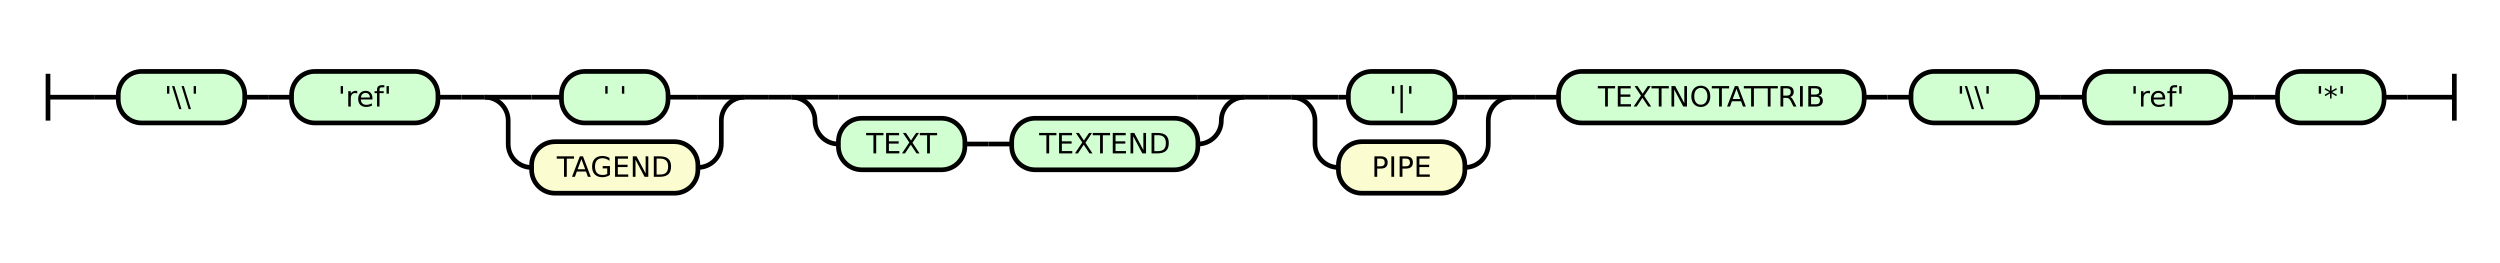
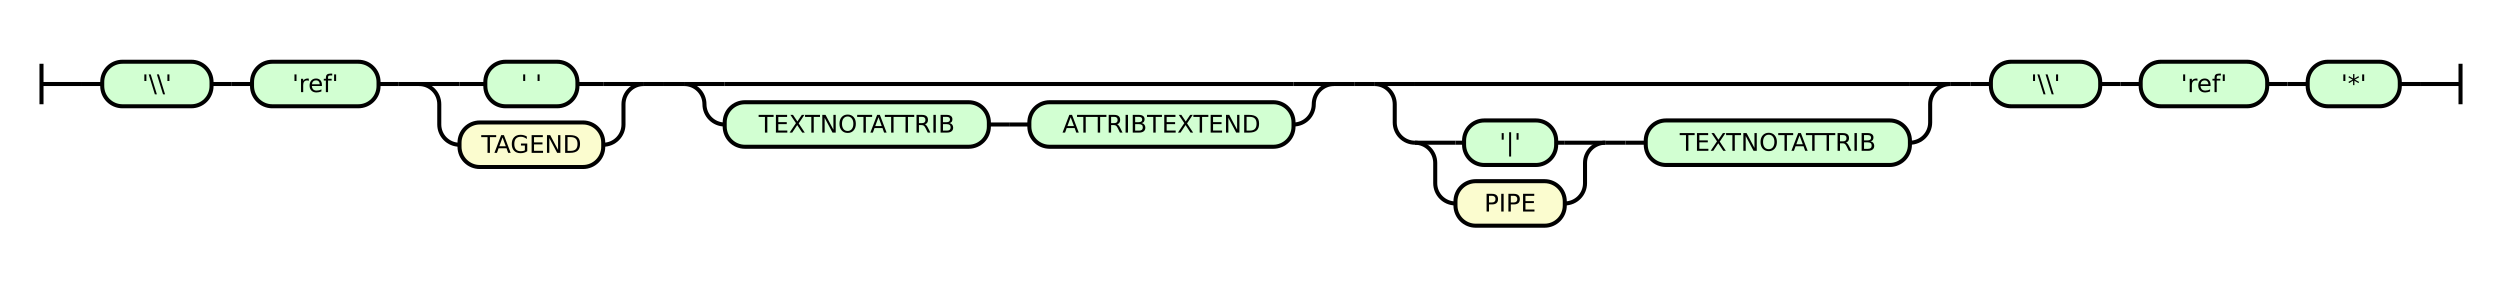
- <svg xmlns="http://www.w3.org/2000/svg" class="railroad-diagram" height="112" viewBox="0 0 1067.5 112" width="1067.5">
+ <svg xmlns="http://www.w3.org/2000/svg" class="railroad-diagram" height="151" viewBox="0 0 1235.0 151" width="1235.0">
  <g transform="translate(.5 .5)">
    <style>/*  */

    svg.railroad-diagram {
        background-color: hsl(30,20%,95%);
    }
    svg.railroad-diagram path {
        stroke-width: 2;
        stroke: black;
        fill: none;
    }
    svg.railroad-diagram text {
        font-size: 12px;
        text-anchor: middle;
        font-family: DejaVu Sans;
    }
    svg.railroad-diagram text.label {
        text-anchor:start;
    }
    svg.railroad-diagram text.comment {
        font-family: DejaVu Sans;
        font-size: 14px;
    }
    svg.railroad-diagram rect{
        stroke-width: 2;
        stroke: black;
        fill: rgb(210, 255, 210);
    }
    svg.railroad-diagram rect.group-box {
        stroke: gray;
        stroke-dasharray: 10 5;
        fill: none;
    }
    .terminal {
        font-family: DejaVu Sans;
    }
    svg.railroad-diagram g.altterminal rect {
        fill: rgb(251, 252, 207)
    }

/*  */
</style>
    <g>
      <path d="M 20 31 v 20 m 0 -10 h 20" />
    </g>
    <path d="M 40 41 h 10" />
    <g>
      <path d="M 50 41 h 0.0" />
-       <path d="M 1017.5 41 h 0.0" />
+       <path d="M 1185.0 41 h 0.0" />
      <g class="terminal ">
        <path d="M 50.0 41 h 0.0" />
        <path d="M 104.0 41 h 0.0" />
        <rect height="22" rx="10" ry="10" width="54.0" x="50.0" y="30" />
        <text x="77.0" y="45">'\\'</text>
      </g>
      <path d="M 104.0 41 h 10" />
      <path d="M 114.0 41 h 10" />
      <g class="terminal ">
        <path d="M 124.0 41 h 0.0" />
        <path d="M 186.5 41 h 0.0" />
        <rect height="22" rx="10" ry="10" width="62.5" x="124.0" y="30" />
        <text x="155.25" y="45">'ref'</text>
      </g>
      <path d="M 186.5 41 h 10" />
      <path d="M 196.5 41 h 10" />
      <g>
        <path d="M 206.5 41 h 0.0" />
        <path d="M 317.5 41 h 0.0" />
        <path d="M 206.5 41 h 20" />
        <g class="terminal ">
          <path d="M 226.5 41 h 12.75" />
          <path d="M 284.75 41 h 12.75" />
          <rect height="22" rx="10" ry="10" width="45.5" x="239.25" y="30" />
          <text x="262.0" y="45">' '</text>
        </g>
        <path d="M 297.5 41 h 20" />
        <path d="M 206.5 41 a 10 10 0 0 1 10 10 v 10 a 10 10 0 0 0 10 10" />
        <g class="terminal altterminal">
          <path d="M 226.5 71 h 0.0" />
          <path d="M 297.5 71 h 0.0" />
          <rect height="22" rx="10" ry="10" width="71.0" x="226.5" y="60" />
          <text x="262.0" y="75">TAGEND</text>
        </g>
        <path d="M 297.5 71 a 10 10 0 0 0 10 -10 v -10 a 10 10 0 0 1 10 -10" />
      </g>
      <path d="M 317.5 41 h 10" />
      <path d="M 327.5 41 h 10" />
      <g>
        <path d="M 337.5 41 h 0.0" />
-         <path d="M 531.0 41 h 0.0" />
+         <path d="M 658.5 41 h 0.0" />
        <path d="M 337.5 41 h 20" />
        <g>
-           <path d="M 357.5 41 h 153.5" />
+           <path d="M 357.5 41 h 281.0" />
        </g>
-         <path d="M 511.0 41 h 20" />
+         <path d="M 638.5 41 h 20" />
        <path d="M 337.5 41 a 10 10 0 0 1 10 10 v 0 a 10 10 0 0 0 10 10" />
        <g>
          <path d="M 357.5 61 h 0.0" />
-           <path d="M 511.0 61 h 0.0" />
+           <path d="M 638.5 61 h 0.0" />
          <g class="terminal ">
            <path d="M 357.5 61 h 0.0" />
-             <path d="M 411.5 61 h 0.0" />
-             <rect height="22" rx="10" ry="10" width="54.0" x="357.5" y="50" />
-             <text x="384.5" y="65">TEXT</text>
+             <path d="M 488.0 61 h 0.0" />
+             <rect height="22" rx="10" ry="10" width="130.5" x="357.5" y="50" />
+             <text x="422.75" y="65">TEXTNOTATTRIB</text>
          </g>
-           <path d="M 411.5 61 h 10" />
-           <path d="M 421.5 61 h 10" />
+           <path d="M 488.0 61 h 10" />
+           <path d="M 498.0 61 h 10" />
          <g class="terminal ">
-             <path d="M 431.5 61 h 0.0" />
-             <path d="M 511.0 61 h 0.0" />
-             <rect height="22" rx="10" ry="10" width="79.5" x="431.5" y="50" />
-             <text x="471.25" y="65">TEXTEND</text>
+             <path d="M 508.0 61 h 0.0" />
+             <path d="M 638.5 61 h 0.0" />
+             <rect height="22" rx="10" ry="10" width="130.5" x="508.0" y="50" />
+             <text x="573.25" y="65">ATTRIBTEXTEND</text>
          </g>
        </g>
-         <path d="M 511.0 61 a 10 10 0 0 0 10 -10 v 0 a 10 10 0 0 1 10 -10" />
+         <path d="M 638.5 61 a 10 10 0 0 0 10 -10 v 0 a 10 10 0 0 1 10 -10" />
      </g>
-       <path d="M 531.0 41 h 10" />
-       <path d="M 541.0 41 h 10" />
+       <path d="M 658.5 41 h 10" />
+       <path d="M 668.5 41 h 10" />
      <g>
-         <path d="M 551.0 41 h 0.0" />
-         <path d="M 645.0 41 h 0.0" />
-         <path d="M 551.0 41 h 20" />
-         <g class="terminal ">
-           <path d="M 571.0 41 h 4.25" />
-           <path d="M 620.75 41 h 4.25" />
-           <rect height="22" rx="10" ry="10" width="45.5" x="575.25" y="30" />
-           <text x="598.0" y="45">'|'</text>
+         <path d="M 678.5 41 h 0.0" />
+         <path d="M 963.0 41 h 0.0" />
+         <path d="M 678.5 41 h 20" />
+         <g>
+           <path d="M 698.5 41 h 244.5" />
        </g>
-         <path d="M 625.0 41 h 20" />
-         <path d="M 551.0 41 a 10 10 0 0 1 10 10 v 10 a 10 10 0 0 0 10 10" />
-         <g class="terminal altterminal">
-           <path d="M 571.0 71 h 0.0" />
-           <path d="M 625.0 71 h 0.0" />
-           <rect height="22" rx="10" ry="10" width="54.0" x="571.0" y="60" />
-           <text x="598.0" y="75">PIPE</text>
+         <path d="M 943.0 41 h 20" />
+         <path d="M 678.5 41 a 10 10 0 0 1 10 10 v 9 a 10 10 0 0 0 10 10" />
+         <g>
+           <path d="M 698.5 70 h 0.0" />
+           <path d="M 943.0 70 h 0.0" />
+           <g>
+             <path d="M 698.5 70 h 0.0" />
+             <path d="M 792.5 70 h 0.0" />
+             <path d="M 698.5 70 h 20" />
+             <g class="terminal ">
+               <path d="M 718.5 70 h 4.25" />
+               <path d="M 768.25 70 h 4.25" />
+               <rect height="22" rx="10" ry="10" width="45.5" x="722.75" y="59" />
+               <text x="745.5" y="74">'|'</text>
+             </g>
+             <path d="M 772.5 70 h 20" />
+             <path d="M 698.5 70 a 10 10 0 0 1 10 10 v 10 a 10 10 0 0 0 10 10" />
+             <g class="terminal altterminal">
+               <path d="M 718.5 100 h 0.0" />
+               <path d="M 772.5 100 h 0.0" />
+               <rect height="22" rx="10" ry="10" width="54.0" x="718.5" y="89" />
+               <text x="745.5" y="104">PIPE</text>
+             </g>
+             <path d="M 772.5 100 a 10 10 0 0 0 10 -10 v -10 a 10 10 0 0 1 10 -10" />
+           </g>
+           <path d="M 792.5 70 h 10" />
+           <path d="M 802.5 70 h 10" />
+           <g class="terminal ">
+             <path d="M 812.5 70 h 0.0" />
+             <path d="M 943.0 70 h 0.0" />
+             <rect height="22" rx="10" ry="10" width="130.5" x="812.5" y="59" />
+             <text x="877.75" y="74">TEXTNOTATTRIB</text>
+           </g>
        </g>
-         <path d="M 625.0 71 a 10 10 0 0 0 10 -10 v -10 a 10 10 0 0 1 10 -10" />
+         <path d="M 943.0 70 a 10 10 0 0 0 10 -10 v -9 a 10 10 0 0 1 10 -10" />
      </g>
-       <path d="M 645.0 41 h 10" />
-       <path d="M 655.0 41 h 10" />
+       <path d="M 963.0 41 h 10" />
+       <path d="M 973.0 41 h 10" />
      <g class="terminal ">
-         <path d="M 665.0 41 h 0.0" />
-         <path d="M 795.5 41 h 0.0" />
-         <rect height="22" rx="10" ry="10" width="130.5" x="665.0" y="30" />
-         <text x="730.25" y="45">TEXTNOTATTRIB</text>
+         <path d="M 983.0 41 h 0.0" />
+         <path d="M 1037.0 41 h 0.0" />
+         <rect height="22" rx="10" ry="10" width="54.0" x="983.0" y="30" />
+         <text x="1010.0" y="45">'\\'</text>
      </g>
-       <path d="M 795.5 41 h 10" />
-       <path d="M 805.5 41 h 10" />
+       <path d="M 1037.0 41 h 10" />
+       <path d="M 1047.0 41 h 10" />
      <g class="terminal ">
-         <path d="M 815.5 41 h 0.0" />
-         <path d="M 869.5 41 h 0.0" />
-         <rect height="22" rx="10" ry="10" width="54.0" x="815.5" y="30" />
-         <text x="842.5" y="45">'\\'</text>
+         <path d="M 1057.0 41 h 0.0" />
+         <path d="M 1119.5 41 h 0.0" />
+         <rect height="22" rx="10" ry="10" width="62.5" x="1057.0" y="30" />
+         <text x="1088.25" y="45">'ref'</text>
      </g>
-       <path d="M 869.5 41 h 10" />
-       <path d="M 879.5 41 h 10" />
+       <path d="M 1119.5 41 h 10" />
+       <path d="M 1129.5 41 h 10" />
      <g class="terminal ">
-         <path d="M 889.5 41 h 0.0" />
-         <path d="M 952.0 41 h 0.0" />
-         <rect height="22" rx="10" ry="10" width="62.5" x="889.5" y="30" />
-         <text x="920.75" y="45">'ref'</text>
-       </g>
-       <path d="M 952.0 41 h 10" />
-       <path d="M 962.0 41 h 10" />
-       <g class="terminal ">
-         <path d="M 972.0 41 h 0.0" />
-         <path d="M 1017.5 41 h 0.0" />
-         <rect height="22" rx="10" ry="10" width="45.5" x="972.0" y="30" />
-         <text x="994.75" y="45">'*'</text>
+         <path d="M 1139.5 41 h 0.0" />
+         <path d="M 1185.0 41 h 0.0" />
+         <rect height="22" rx="10" ry="10" width="45.5" x="1139.5" y="30" />
+         <text x="1162.25" y="45">'*'</text>
      </g>
    </g>
-     <path d="M 1017.5 41 h 10" />
-     <path d="M 1027.5 41 h 20 m 0 -10 v 20" />
+     <path d="M 1185.0 41 h 10" />
+     <path d="M 1195.0 41 h 20 m 0 -10 v 20" />
  </g>
</svg>
